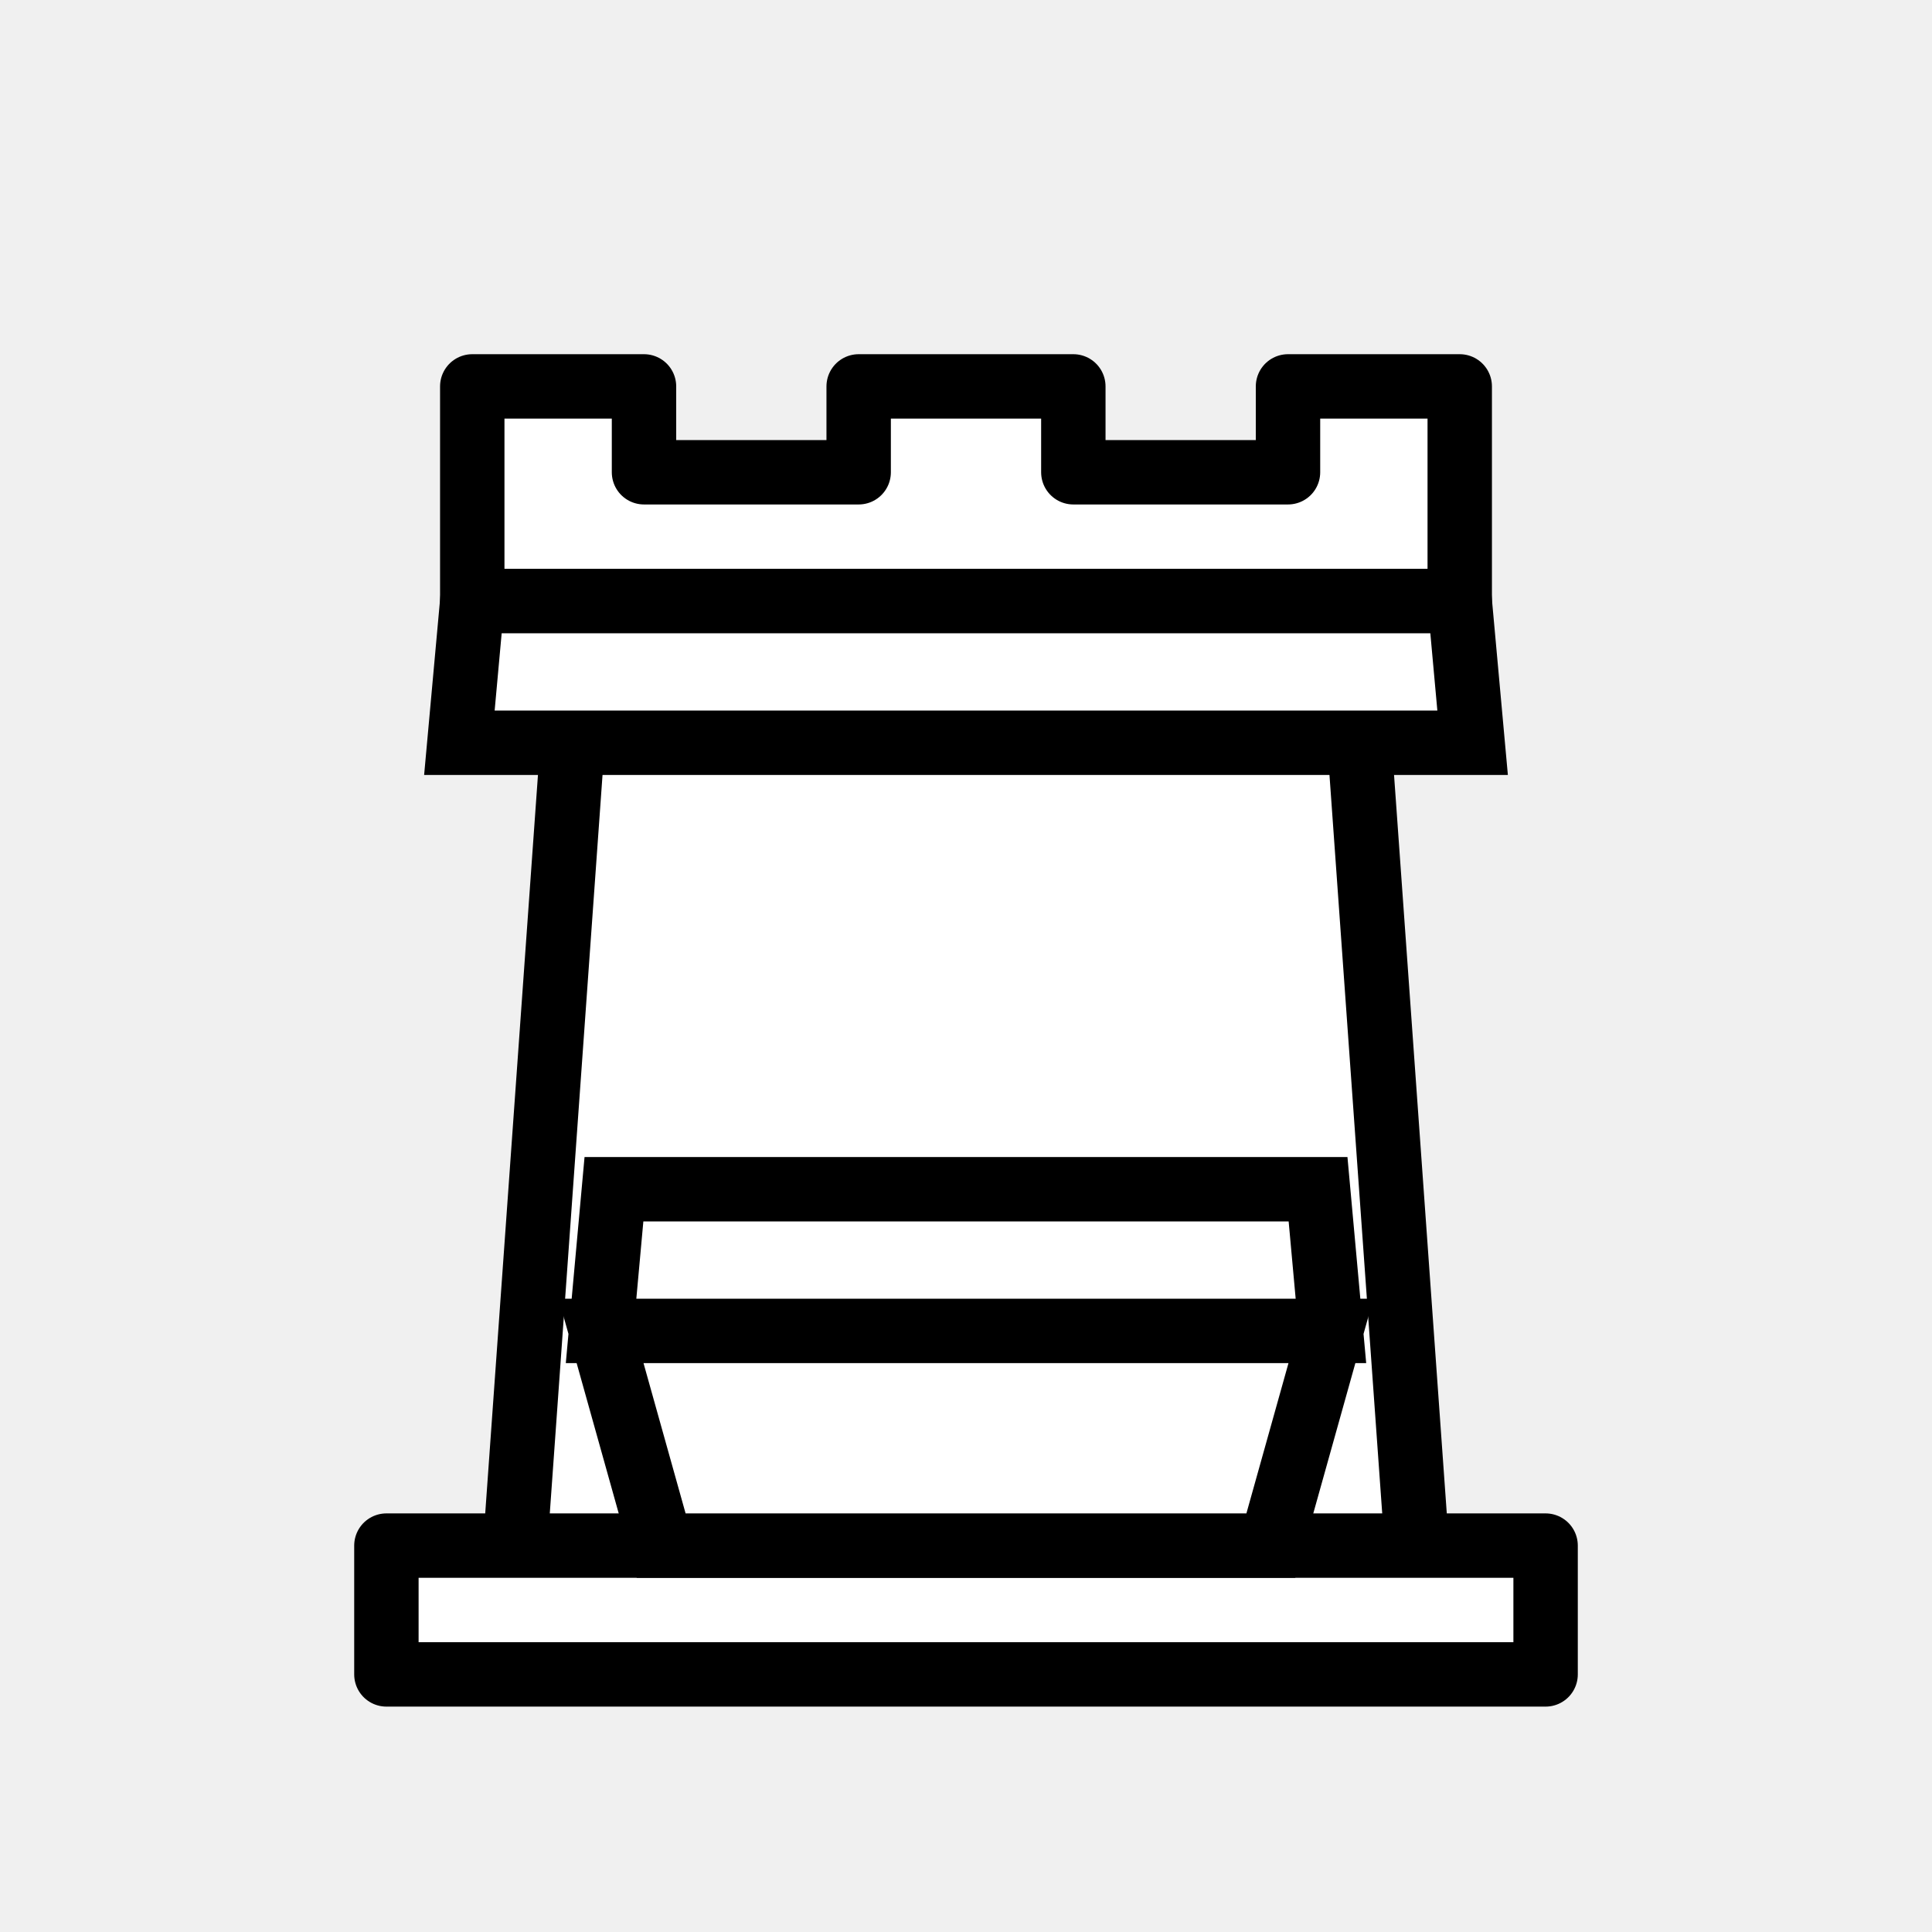
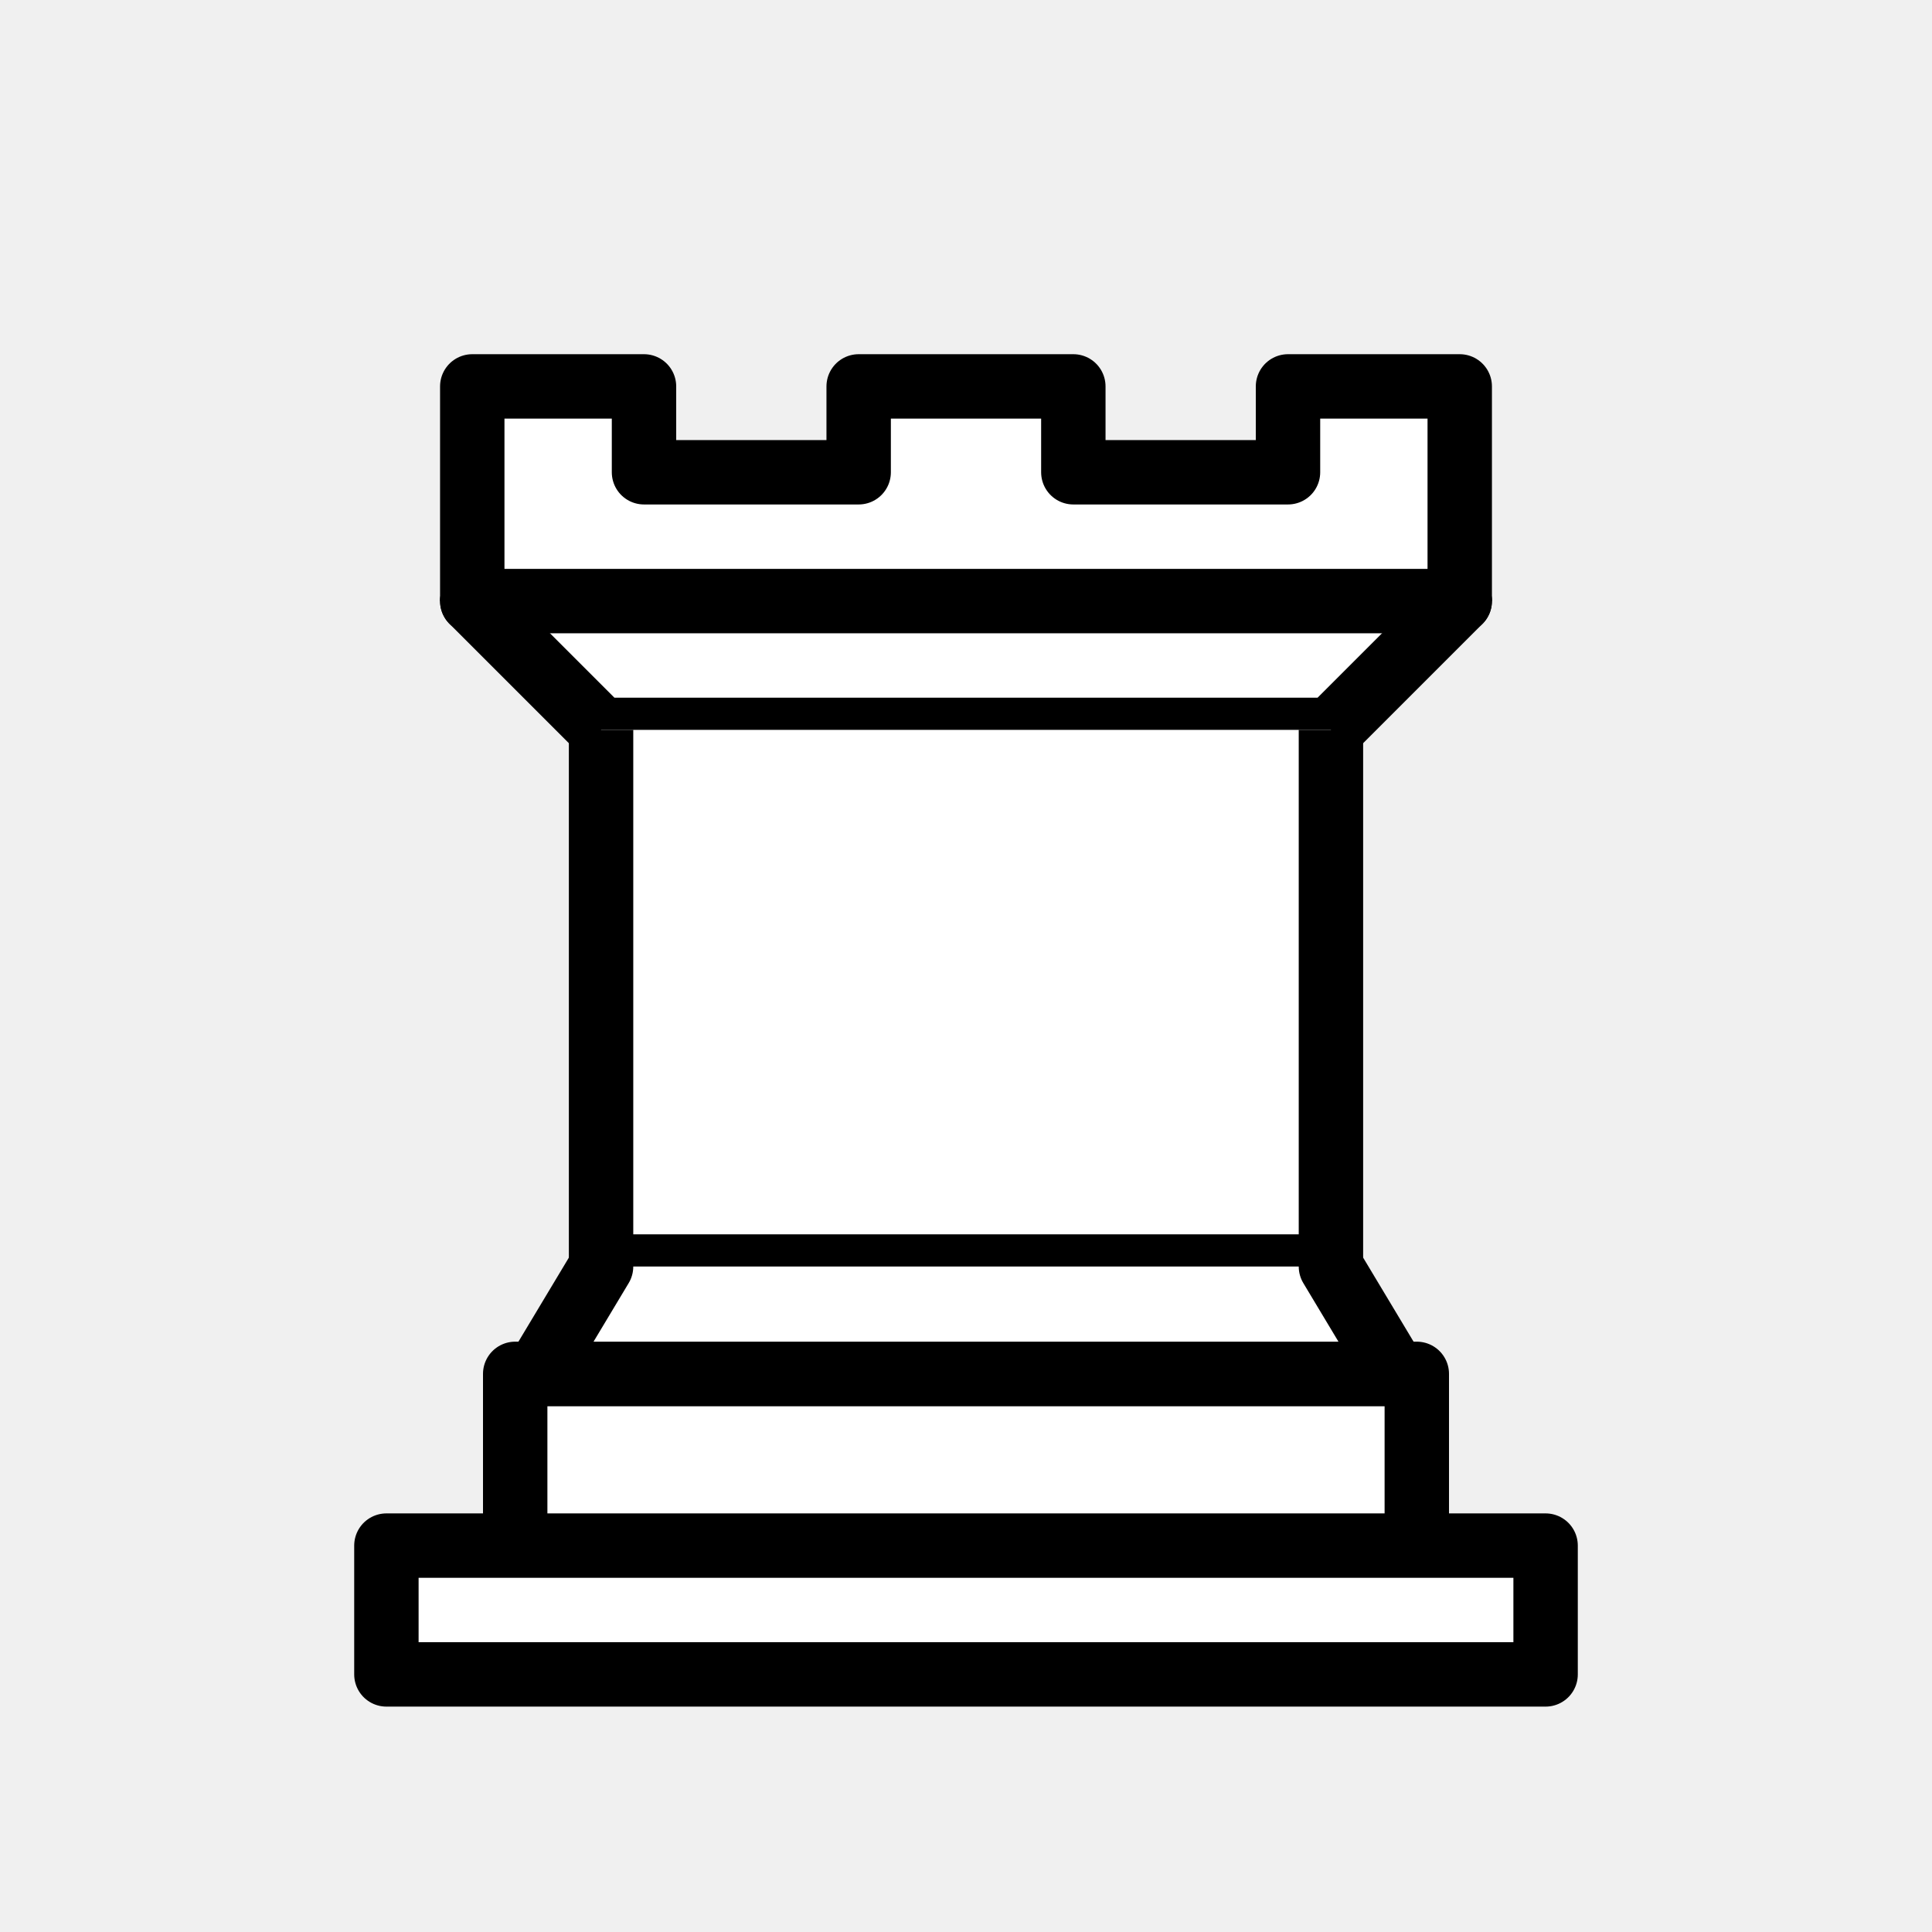
<svg xmlns="http://www.w3.org/2000/svg" viewBox="0 0 45 45">
-   <g fill="#fff" fill-rule="evenodd" stroke="#000" stroke-width="1.5" stroke-linecap="round" stroke-linejoin="round">
-     <path d="M9 39h27v-3H9v3zM12 36l1.5-21h18l1.5 21H12zM11 14V9h4v2h5V9h5v2h5V9h4v5H11z" />
-     <path d="M34 14l.3 3.3L10.7 17.3l.3-3.3H34zM31 31H14l.3-3.3h16.4l.3 3.3zM31 31H14l1.4 5h14.2l1.4-5z" stroke-linejoin="miter" />
+   <g fill="#fff" fill-rule="evenodd" stroke="#000" stroke-linecap="round" stroke-linejoin="round" stroke-width="1.5">
+     <path stroke-linecap="butt" d="M9 39h27v-3H9zm3-3v-4h21v4zm-1-22V9h4v2h5V9h5v2h5V9h4v5" />
+     <path d="m34 14-3 3H14l-3-3" />
+     <path stroke-linecap="butt" stroke-linejoin="miter" d="M31 17v12.5H14V17" />
+     <path d="m31 29.5 1.5 2.5h-20l1.5-2.5" />
+     <path fill="none" stroke-linejoin="miter" d="M11 14h23" />
  </g>
</svg>
